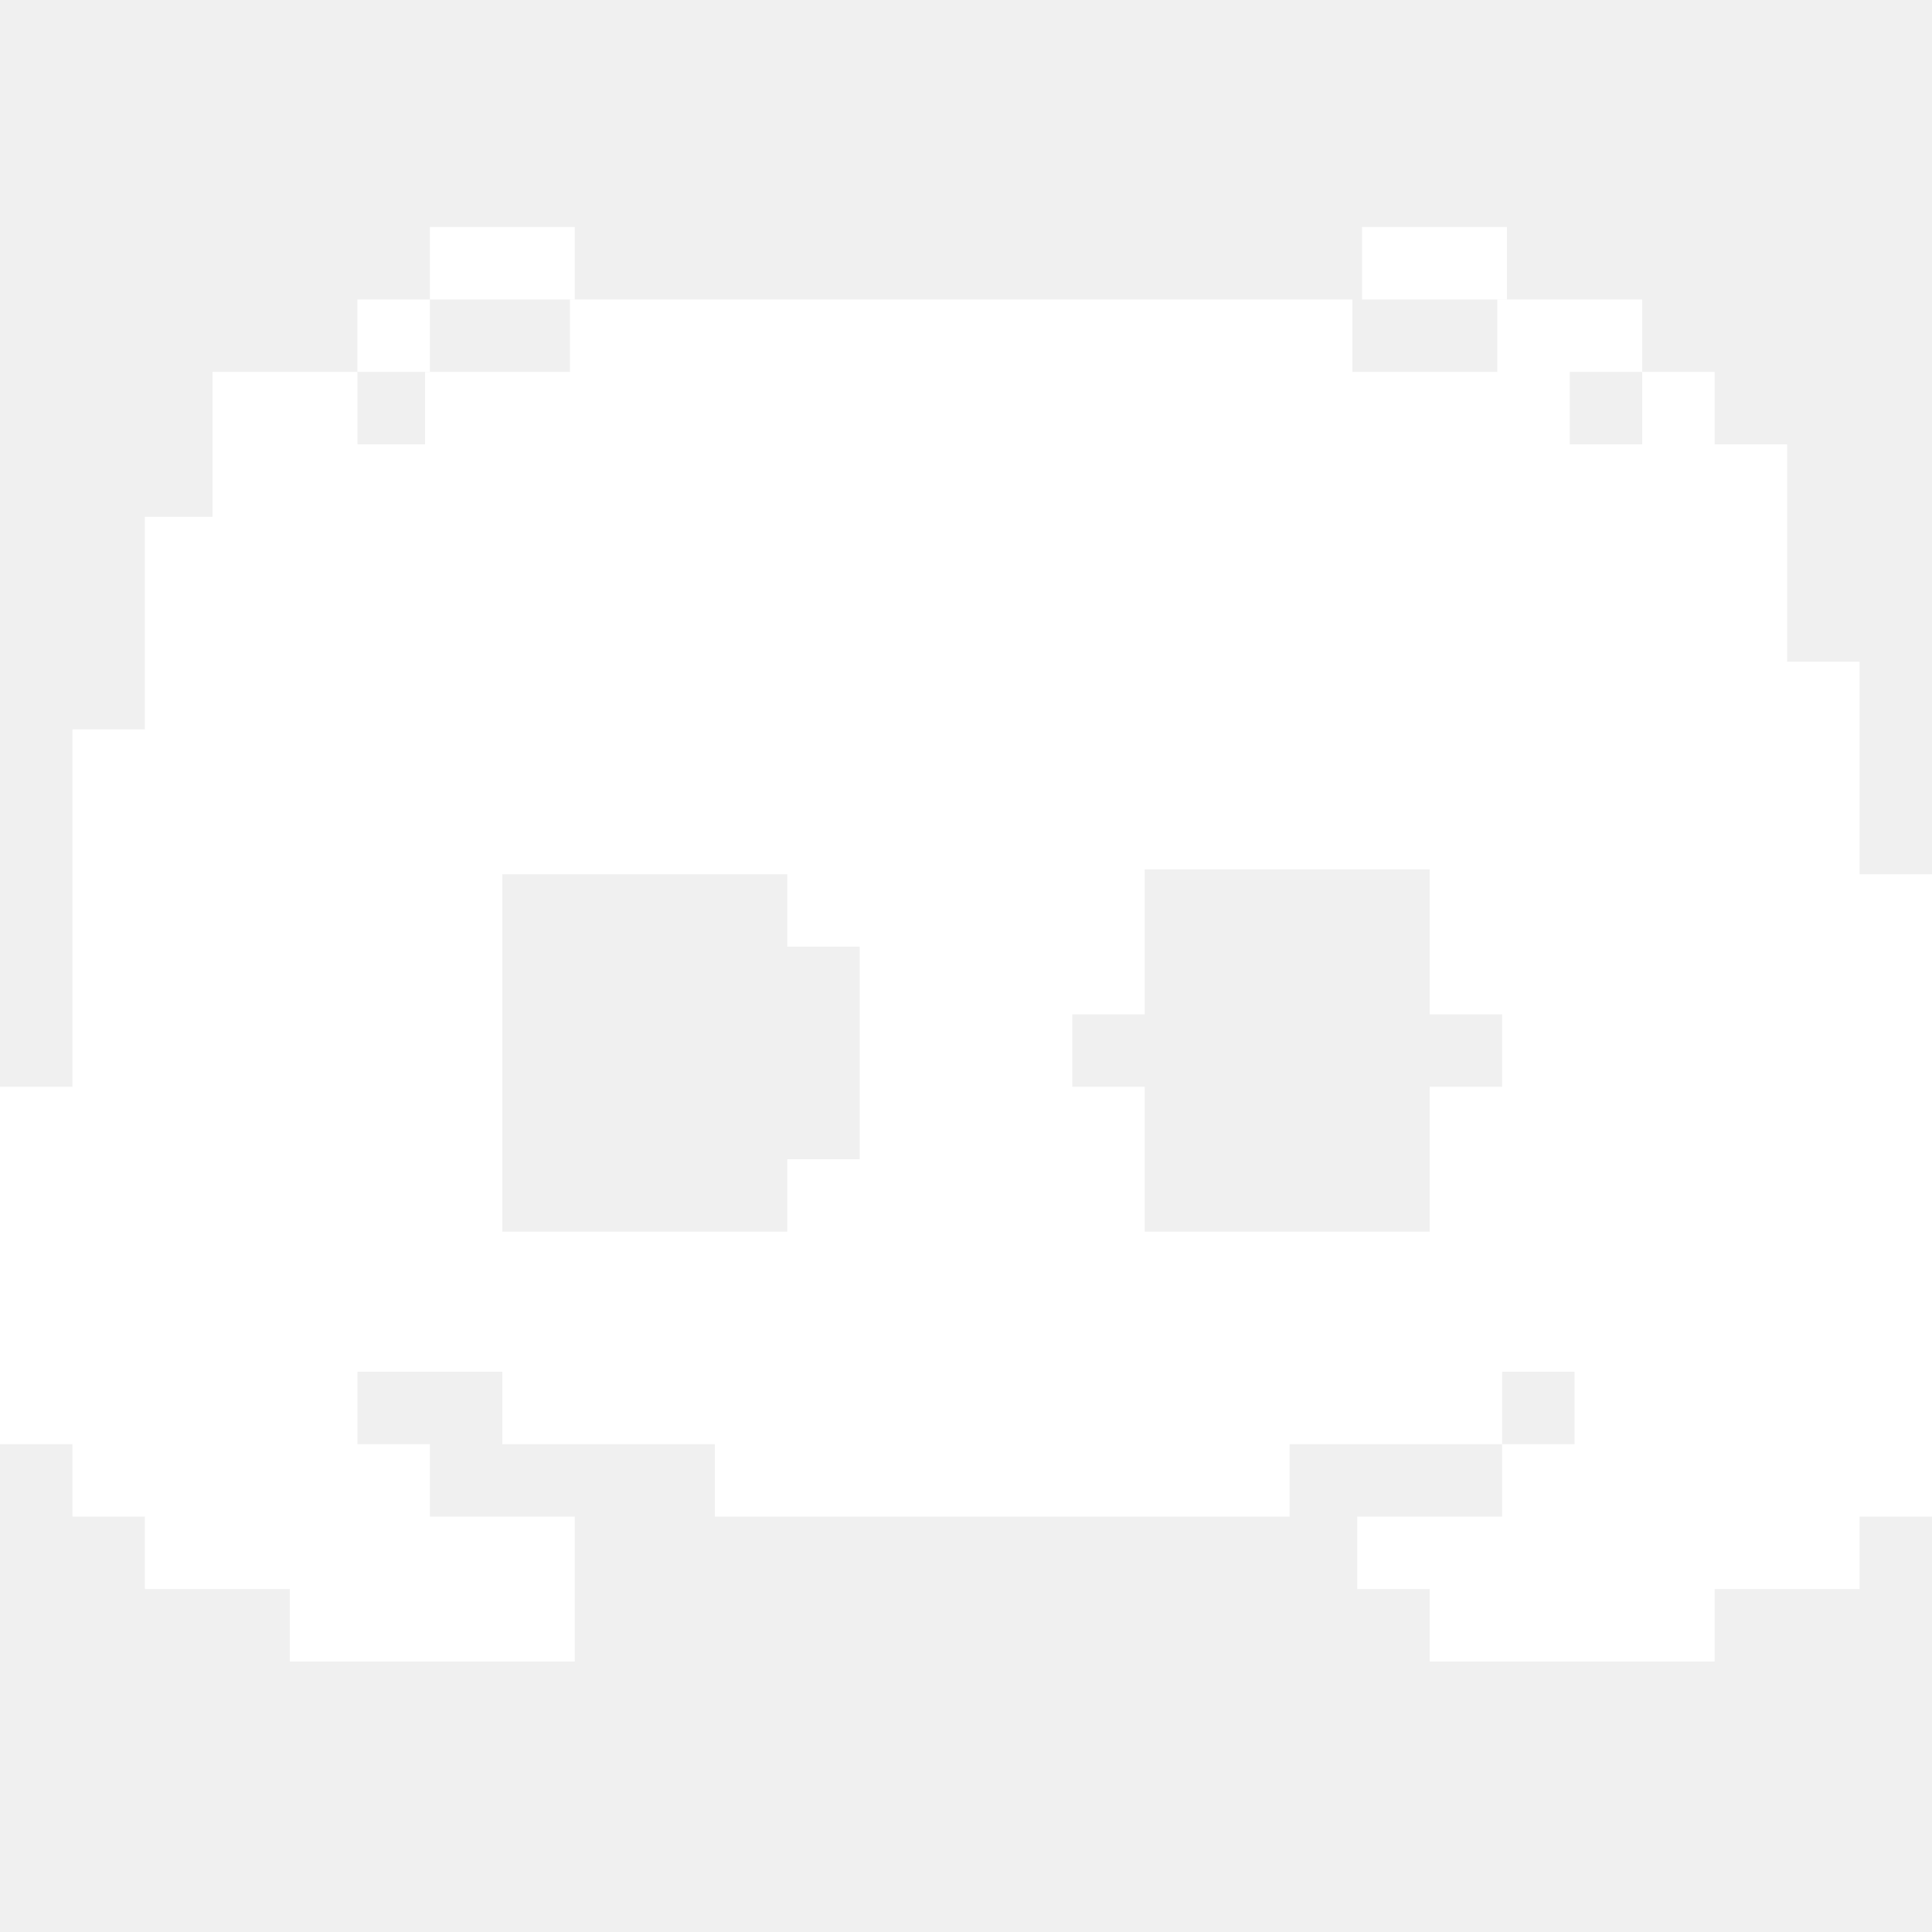
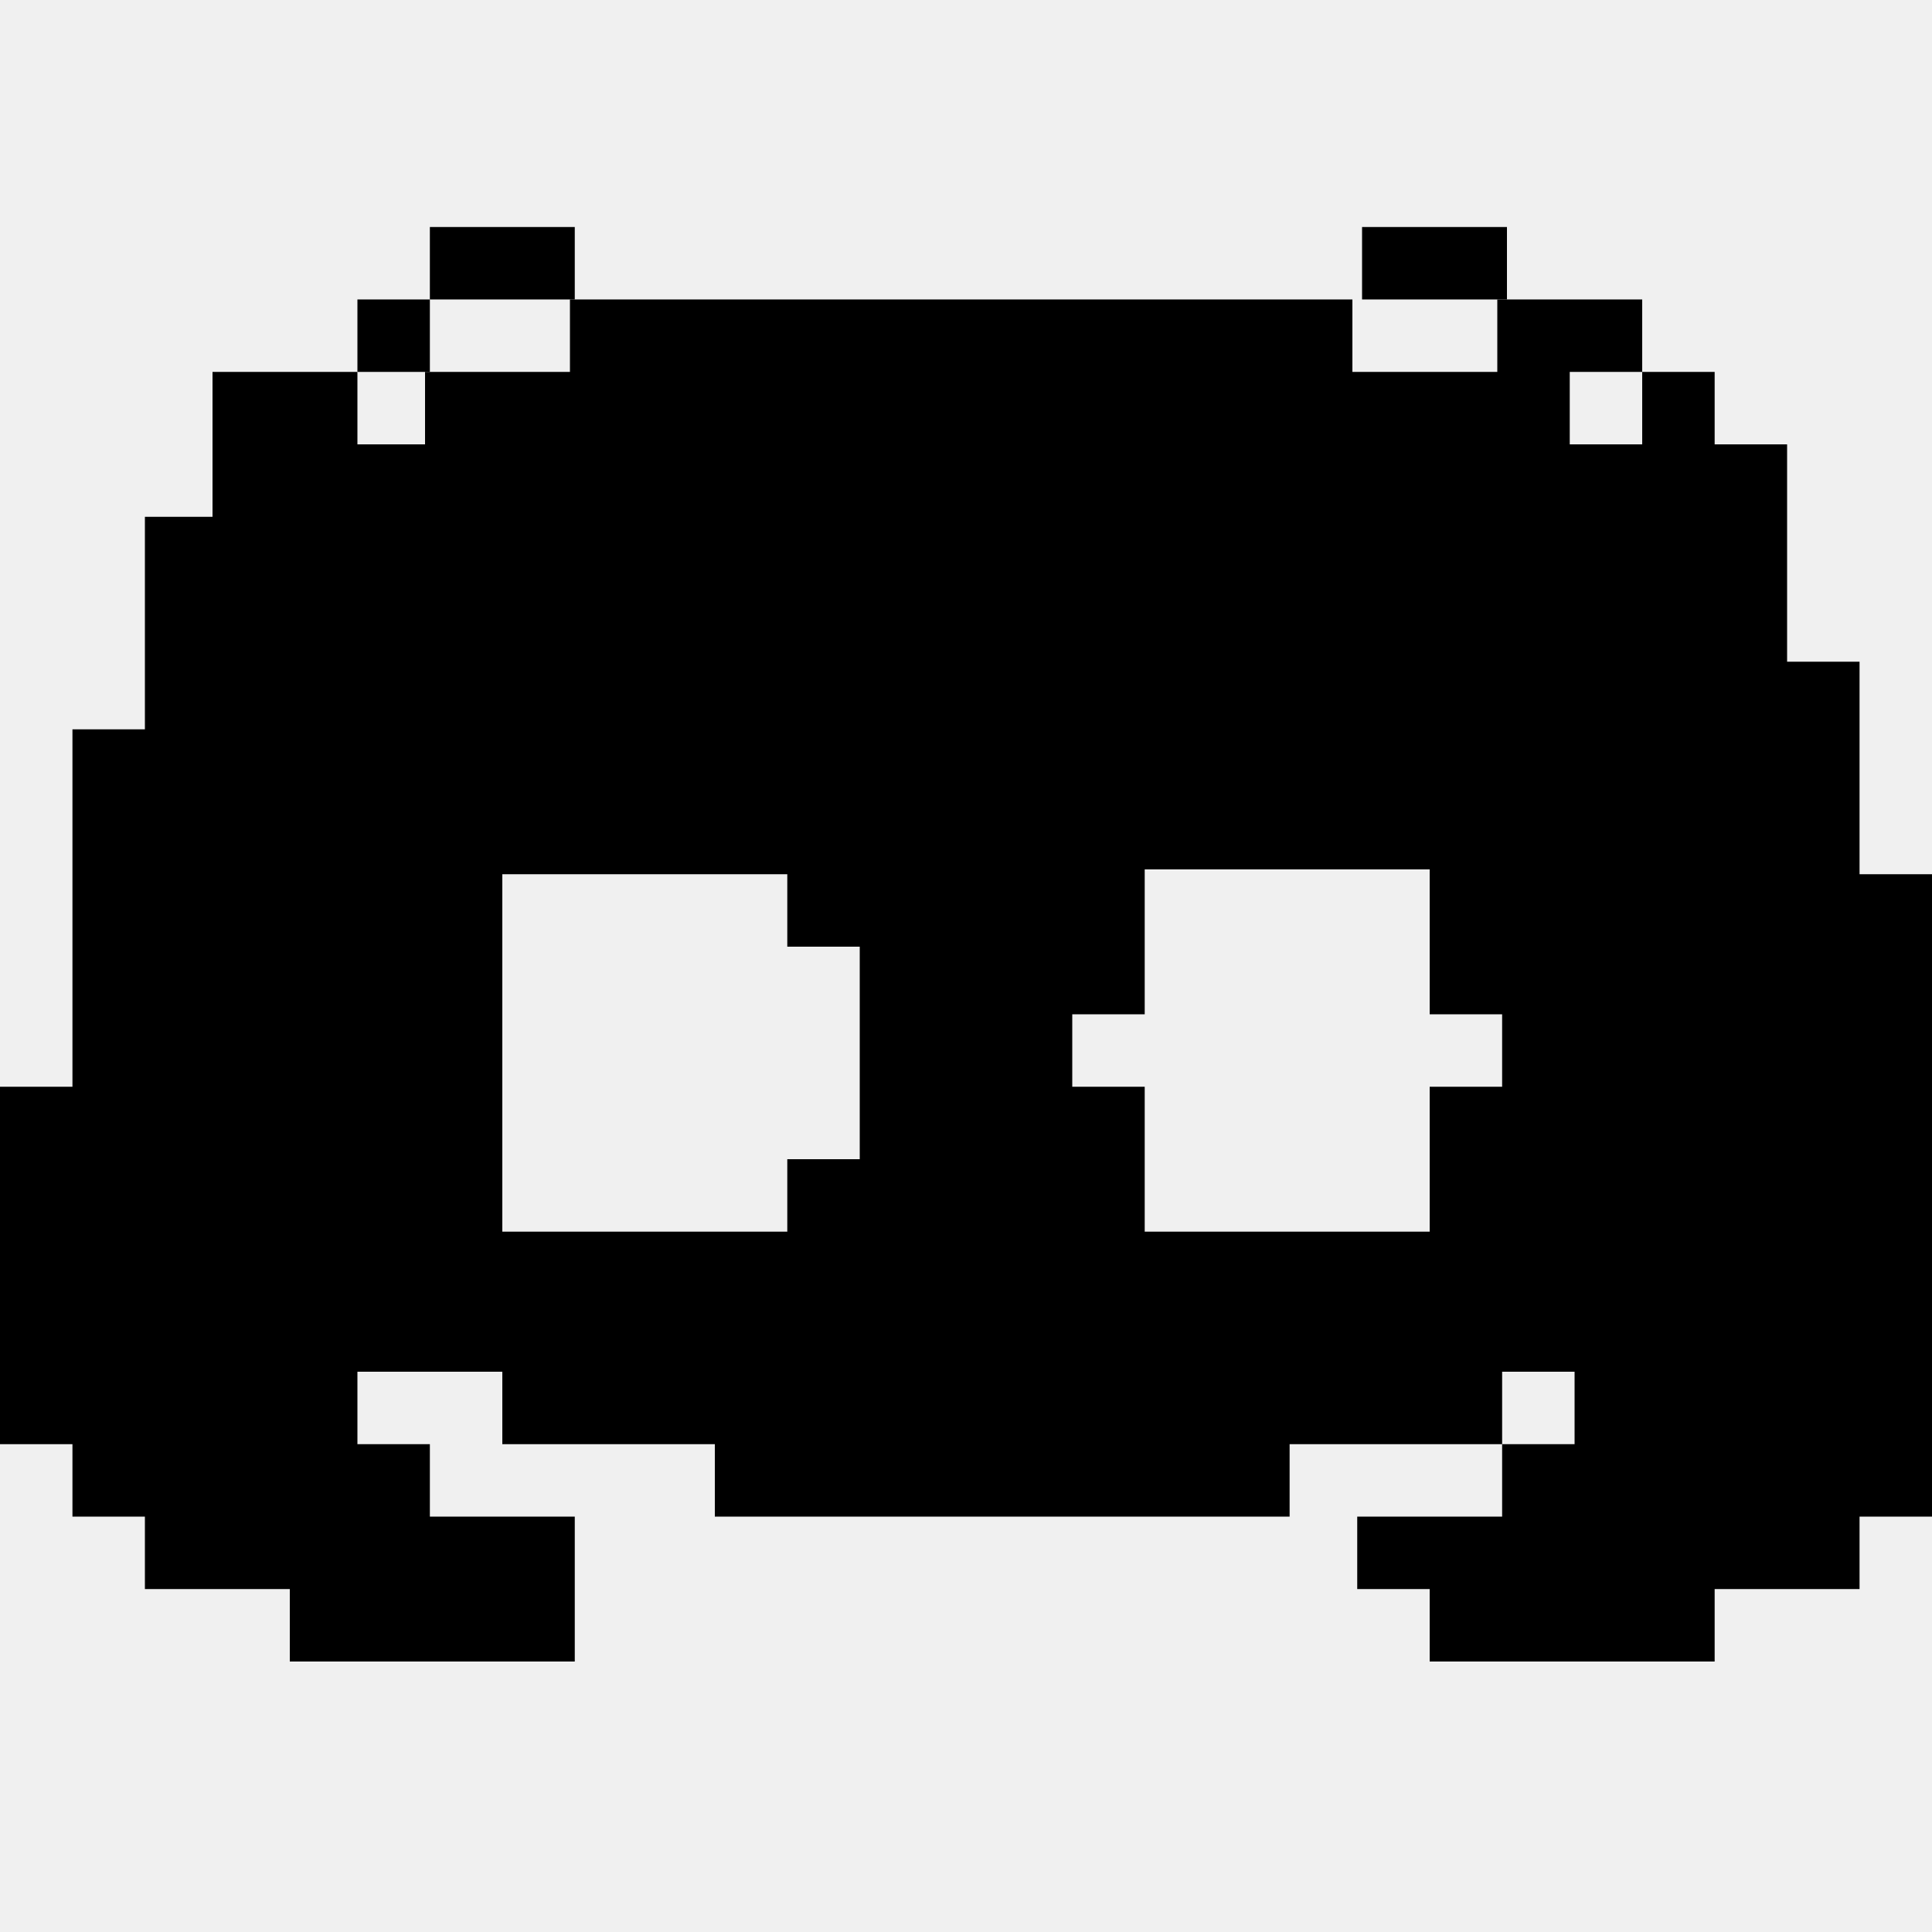
<svg xmlns="http://www.w3.org/2000/svg" width="40px" height="40px" viewBox="0 0 40 40">
-   <rect x="8.9" y="4.7" width="3" height="1.5" fill="#ffffff" />
-   <rect x="28.2" y="4.7" width="3" height="1.5" fill="#ffffff" />
-   <rect x="7.4" y="6.2" width="1.5" height="1.5" fill="#ffffff" />
-   <path d="M38.5,18.1v-4.4H37V9.2h-1.5V7.7h-1.5v1.5h-1.5V7.7h1.5V6.2h-3v1.5h-3V6.2H11.8v1.5h-3v1.5H7.4V7.7h-3v3H3v4.4   H1.5v7.4H0v7.4h1.5v1.5H3v1.5h3v1.5h5.9v-3h-3v-1.5H7.4v-1.5h3v1.5h4.4v1.5h11.9v-1.5h4.4v-1.5h1.5v1.5h-1.5v1.5h-3v1.5h1.5v1.5h5.9   v-1.5h3v-1.5H40V18.1H38.5z M17.8,24h-1.5v1.5h-5.9v-7.4h5.9v1.5h1.5V24z M31.1,22.5h-1.5v3h-5.9v-3h-1.5V21h1.5v-3h5.9v3h1.5V22.5z   " fill="#ffffff" />
+   <rect x="8.9" y="4.7" width="3" height="1.5" fill="current" />
+   <rect x="28.2" y="4.7" width="3" height="1.5" fill="current" />
+   <rect x="7.4" y="6.2" width="1.5" height="1.5" fill="current" />
+   <path d="M38.5,18.1v-4.4H37V9.2h-1.5V7.7h-1.5v1.5h-1.5V7.7h1.5V6.2h-3v1.5h-3V6.2H11.8v1.5h-3v1.5H7.4V7.7h-3v3H3v4.4   H1.5v7.4H0v7.4h1.5v1.5H3v1.5h3v1.5h5.9v-3h-3v-1.5H7.4v-1.5h3v1.5h4.4v1.5h11.9v-1.5h4.4v-1.5h1.5v1.5h-1.5v1.5h-3v1.5h1.5v1.5h5.9   v-1.5h3v-1.5H40V18.1H38.5z M17.8,24h-1.5v1.5h-5.9v-7.4h5.9v1.5h1.5V24z M31.1,22.5h-1.5v3h-5.9v-3h-1.5V21h1.5v-3h5.9v3h1.5V22.5z   " fill="current" />
</svg>
